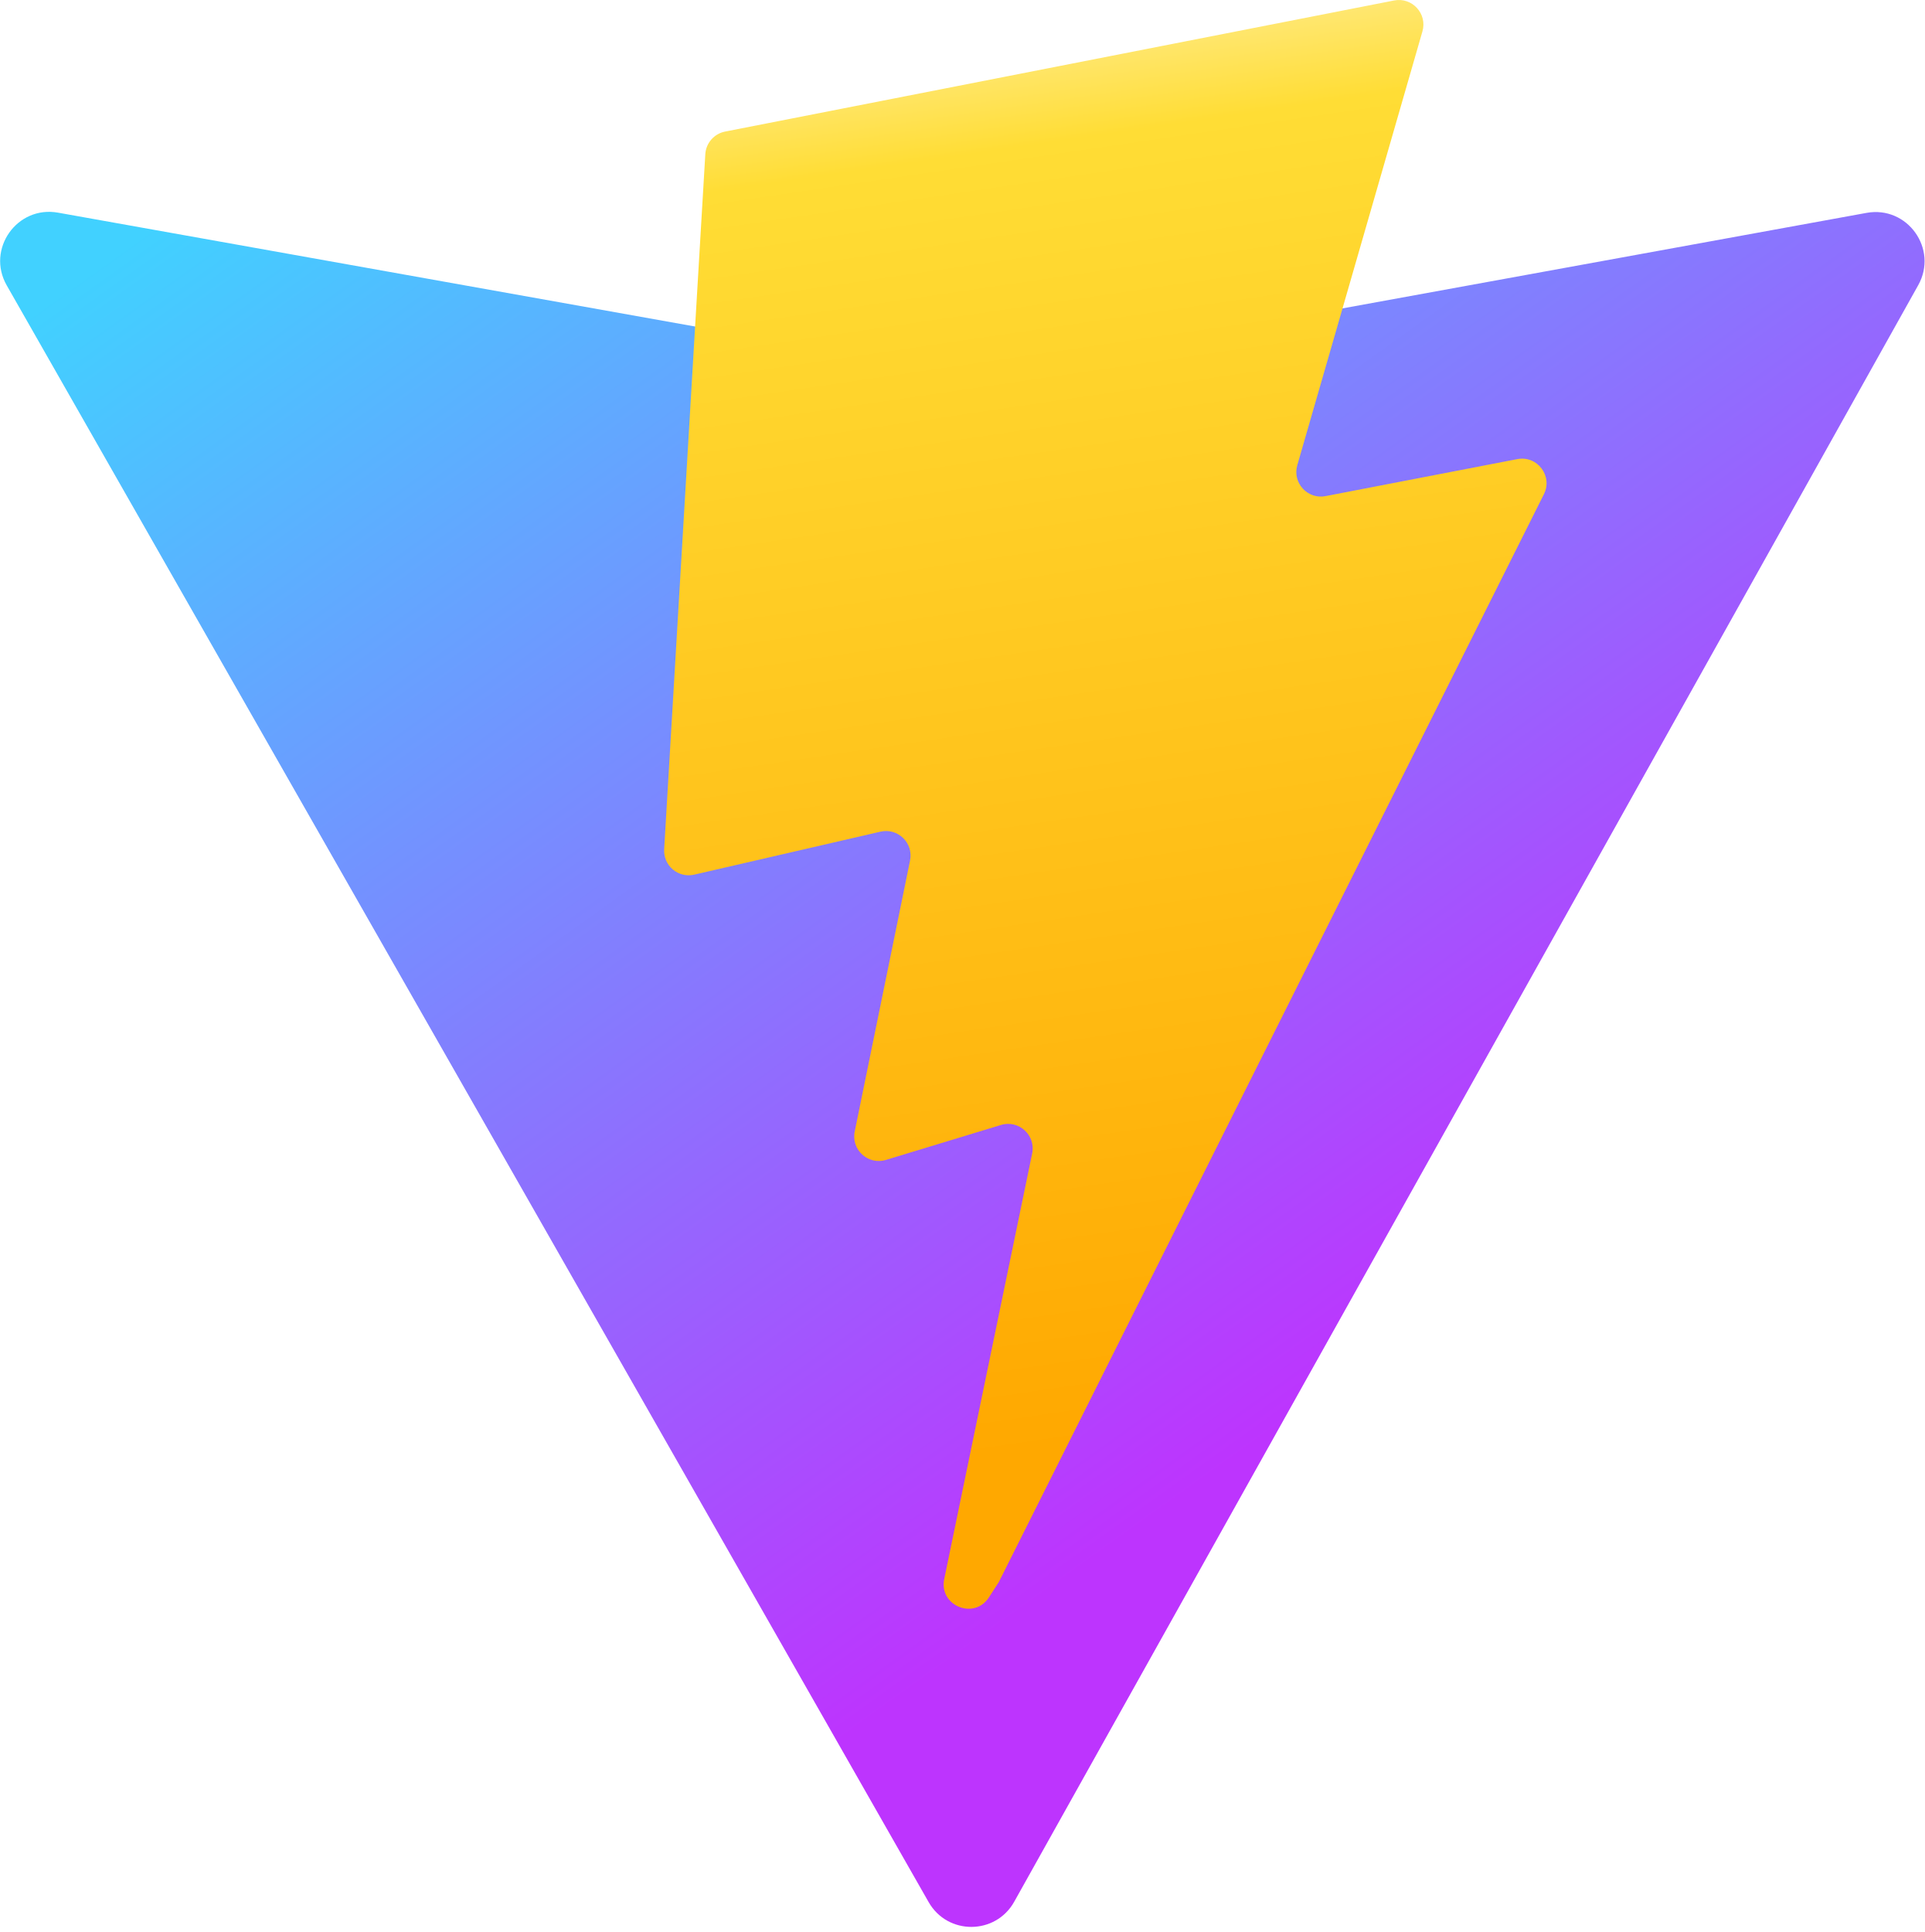
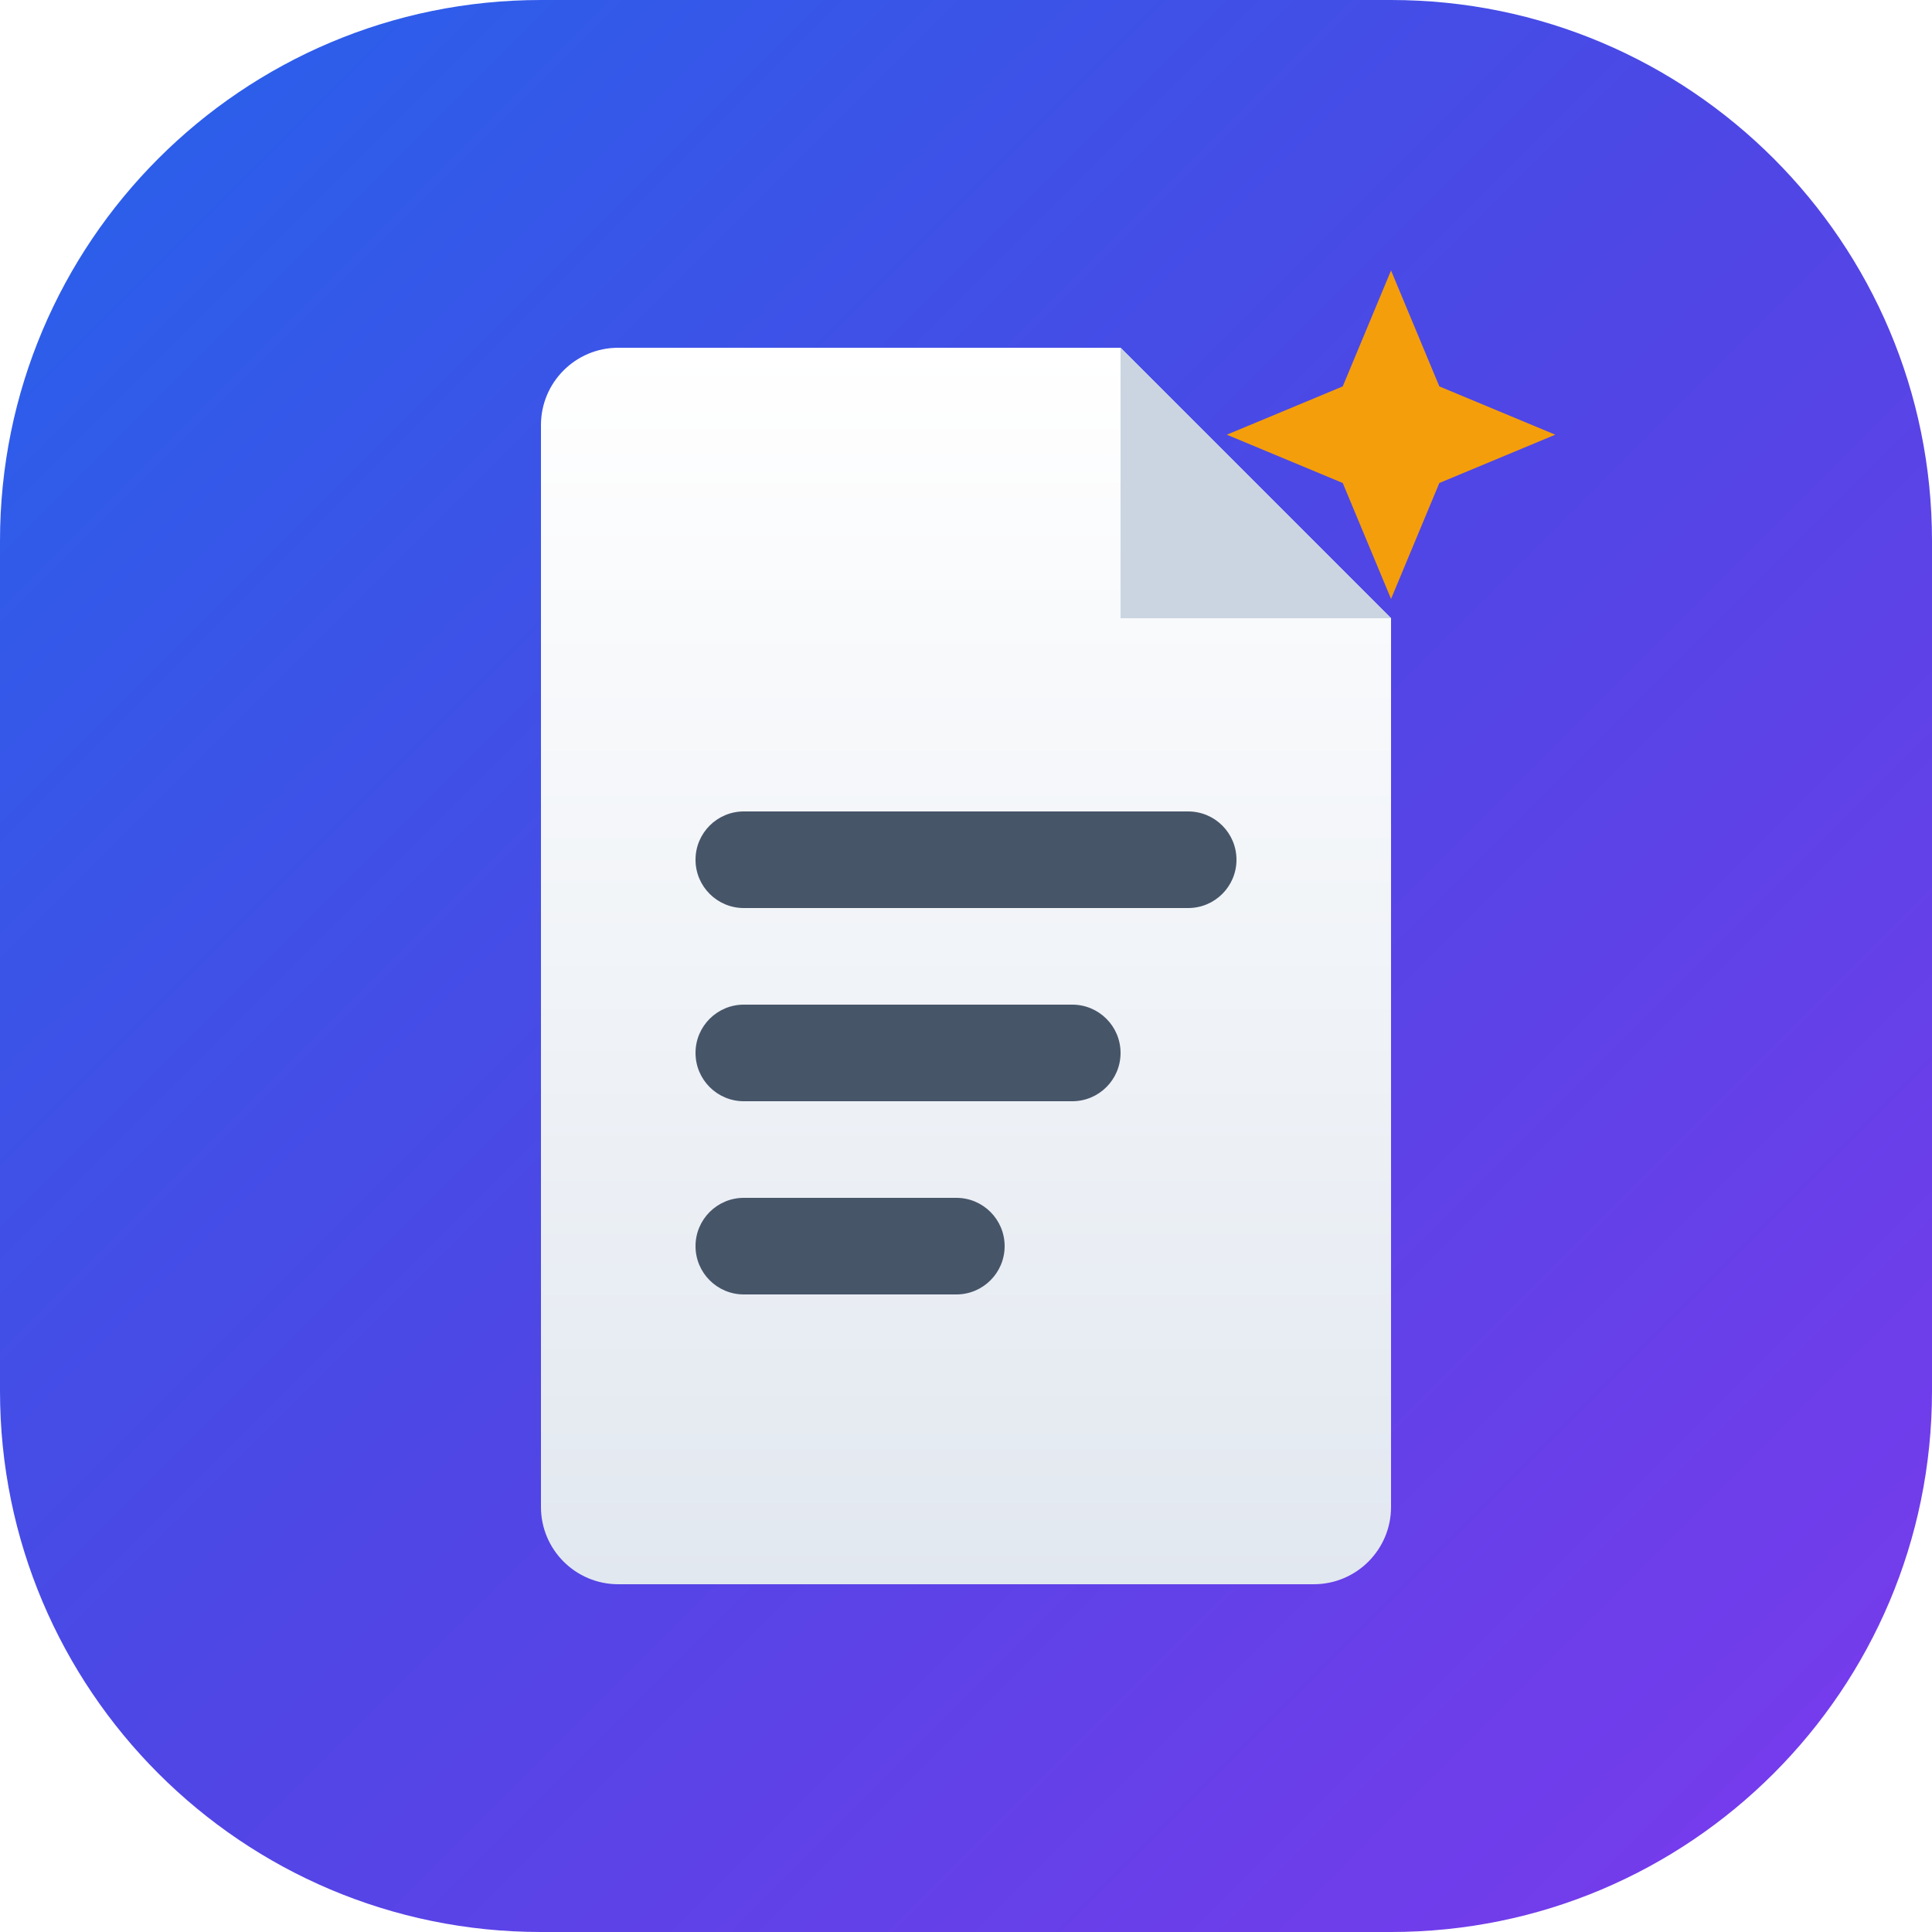
- <svg xmlns="http://www.w3.org/2000/svg" aria-hidden="true" role="img" class="iconify iconify--logos" width="31.88" height="32" preserveAspectRatio="xMidYMid meet" viewBox="0 0 256 257">
+ <svg xmlns="http://www.w3.org/2000/svg" viewBox="0 0 100 100" fill="none">
  <defs>
-     <linearGradient id="IconifyId1813088fe1fbc01fb466" x1="-.828%" x2="57.636%" y1="7.652%" y2="78.411%">
-       <stop offset="0%" stop-color="#41D1FF" />
-       <stop offset="100%" stop-color="#BD34FE" />
+     <linearGradient id="bg" x1="0%" y1="0%" x2="100%" y2="100%">
+       <stop offset="0%" stop-color="#2563EB" />
+       <stop offset="50%" stop-color="#4F46E5" />
+       <stop offset="100%" stop-color="#7C3AED" />
    </linearGradient>
-     <linearGradient id="IconifyId1813088fe1fbc01fb467" x1="43.376%" x2="50.316%" y1="2.242%" y2="89.03%">
-       <stop offset="0%" stop-color="#FFEA83" />
-       <stop offset="8.333%" stop-color="#FFDD35" />
-       <stop offset="100%" stop-color="#FFA800" />
+     <linearGradient id="doc" x1="0%" y1="0%" x2="0%" y2="100%">
+       <stop offset="0%" stop-color="#FFFFFF" />
+       <stop offset="100%" stop-color="#E2E8F0" />
    </linearGradient>
  </defs>
-   <path fill="url(#IconifyId1813088fe1fbc01fb466)" d="M255.153 37.938L134.897 252.976c-2.483 4.44-8.862 4.466-11.382.048L.875 37.958c-2.746-4.814 1.371-10.646 6.827-9.67l120.385 21.517a6.537 6.537 0 0 0 2.322-.004l117.867-21.483c5.438-.991 9.574 4.796 6.877 9.62Z" />
-   <path fill="url(#IconifyId1813088fe1fbc01fb467)" d="M185.432.063L96.44 17.501a3.268 3.268 0 0 0-2.634 3.014l-5.474 92.456a3.268 3.268 0 0 0 3.997 3.378l24.777-5.718c2.318-.535 4.413 1.507 3.936 3.838l-7.361 36.047c-.495 2.426 1.782 4.5 4.151 3.78l15.304-4.649c2.372-.72 4.652 1.36 4.15 3.788l-11.698 56.621c-.732 3.542 3.979 5.473 5.943 2.437l1.313-2.028l72.516-144.72c1.215-2.423-.88-5.186-3.54-4.672l-25.505 4.922c-2.396.462-4.435-1.77-3.759-4.114l16.646-57.705c.677-2.35-1.37-4.583-3.769-4.113Z" />
+   <rect width="100" height="100" rx="28" fill="url(#bg)" />
+   <path d="M28 22C28 19.791 29.791 18 32 18H58L72 32V78C72 80.209 70.209 82 68 82H32C29.791 82 28 80.209 28 78V22Z" fill="url(#doc)" />
+   <path d="M58 18V32H72L58 18Z" fill="#CBD5E1" />
+   <rect x="36" y="42" width="28" height="5" rx="2.5" fill="#475569" />
+   <rect x="36" y="52" width="22" height="5" rx="2.5" fill="#475569" />
+   <rect x="36" y="62" width="16" height="5" rx="2.5" fill="#475569" />
+   <path d="M72 14L74.5 20L80.5 22.5L74.5 25L72 31L69.5 25L63.5 22.5L69.5 20L72 14Z" fill="#F59E0B" />
</svg>
